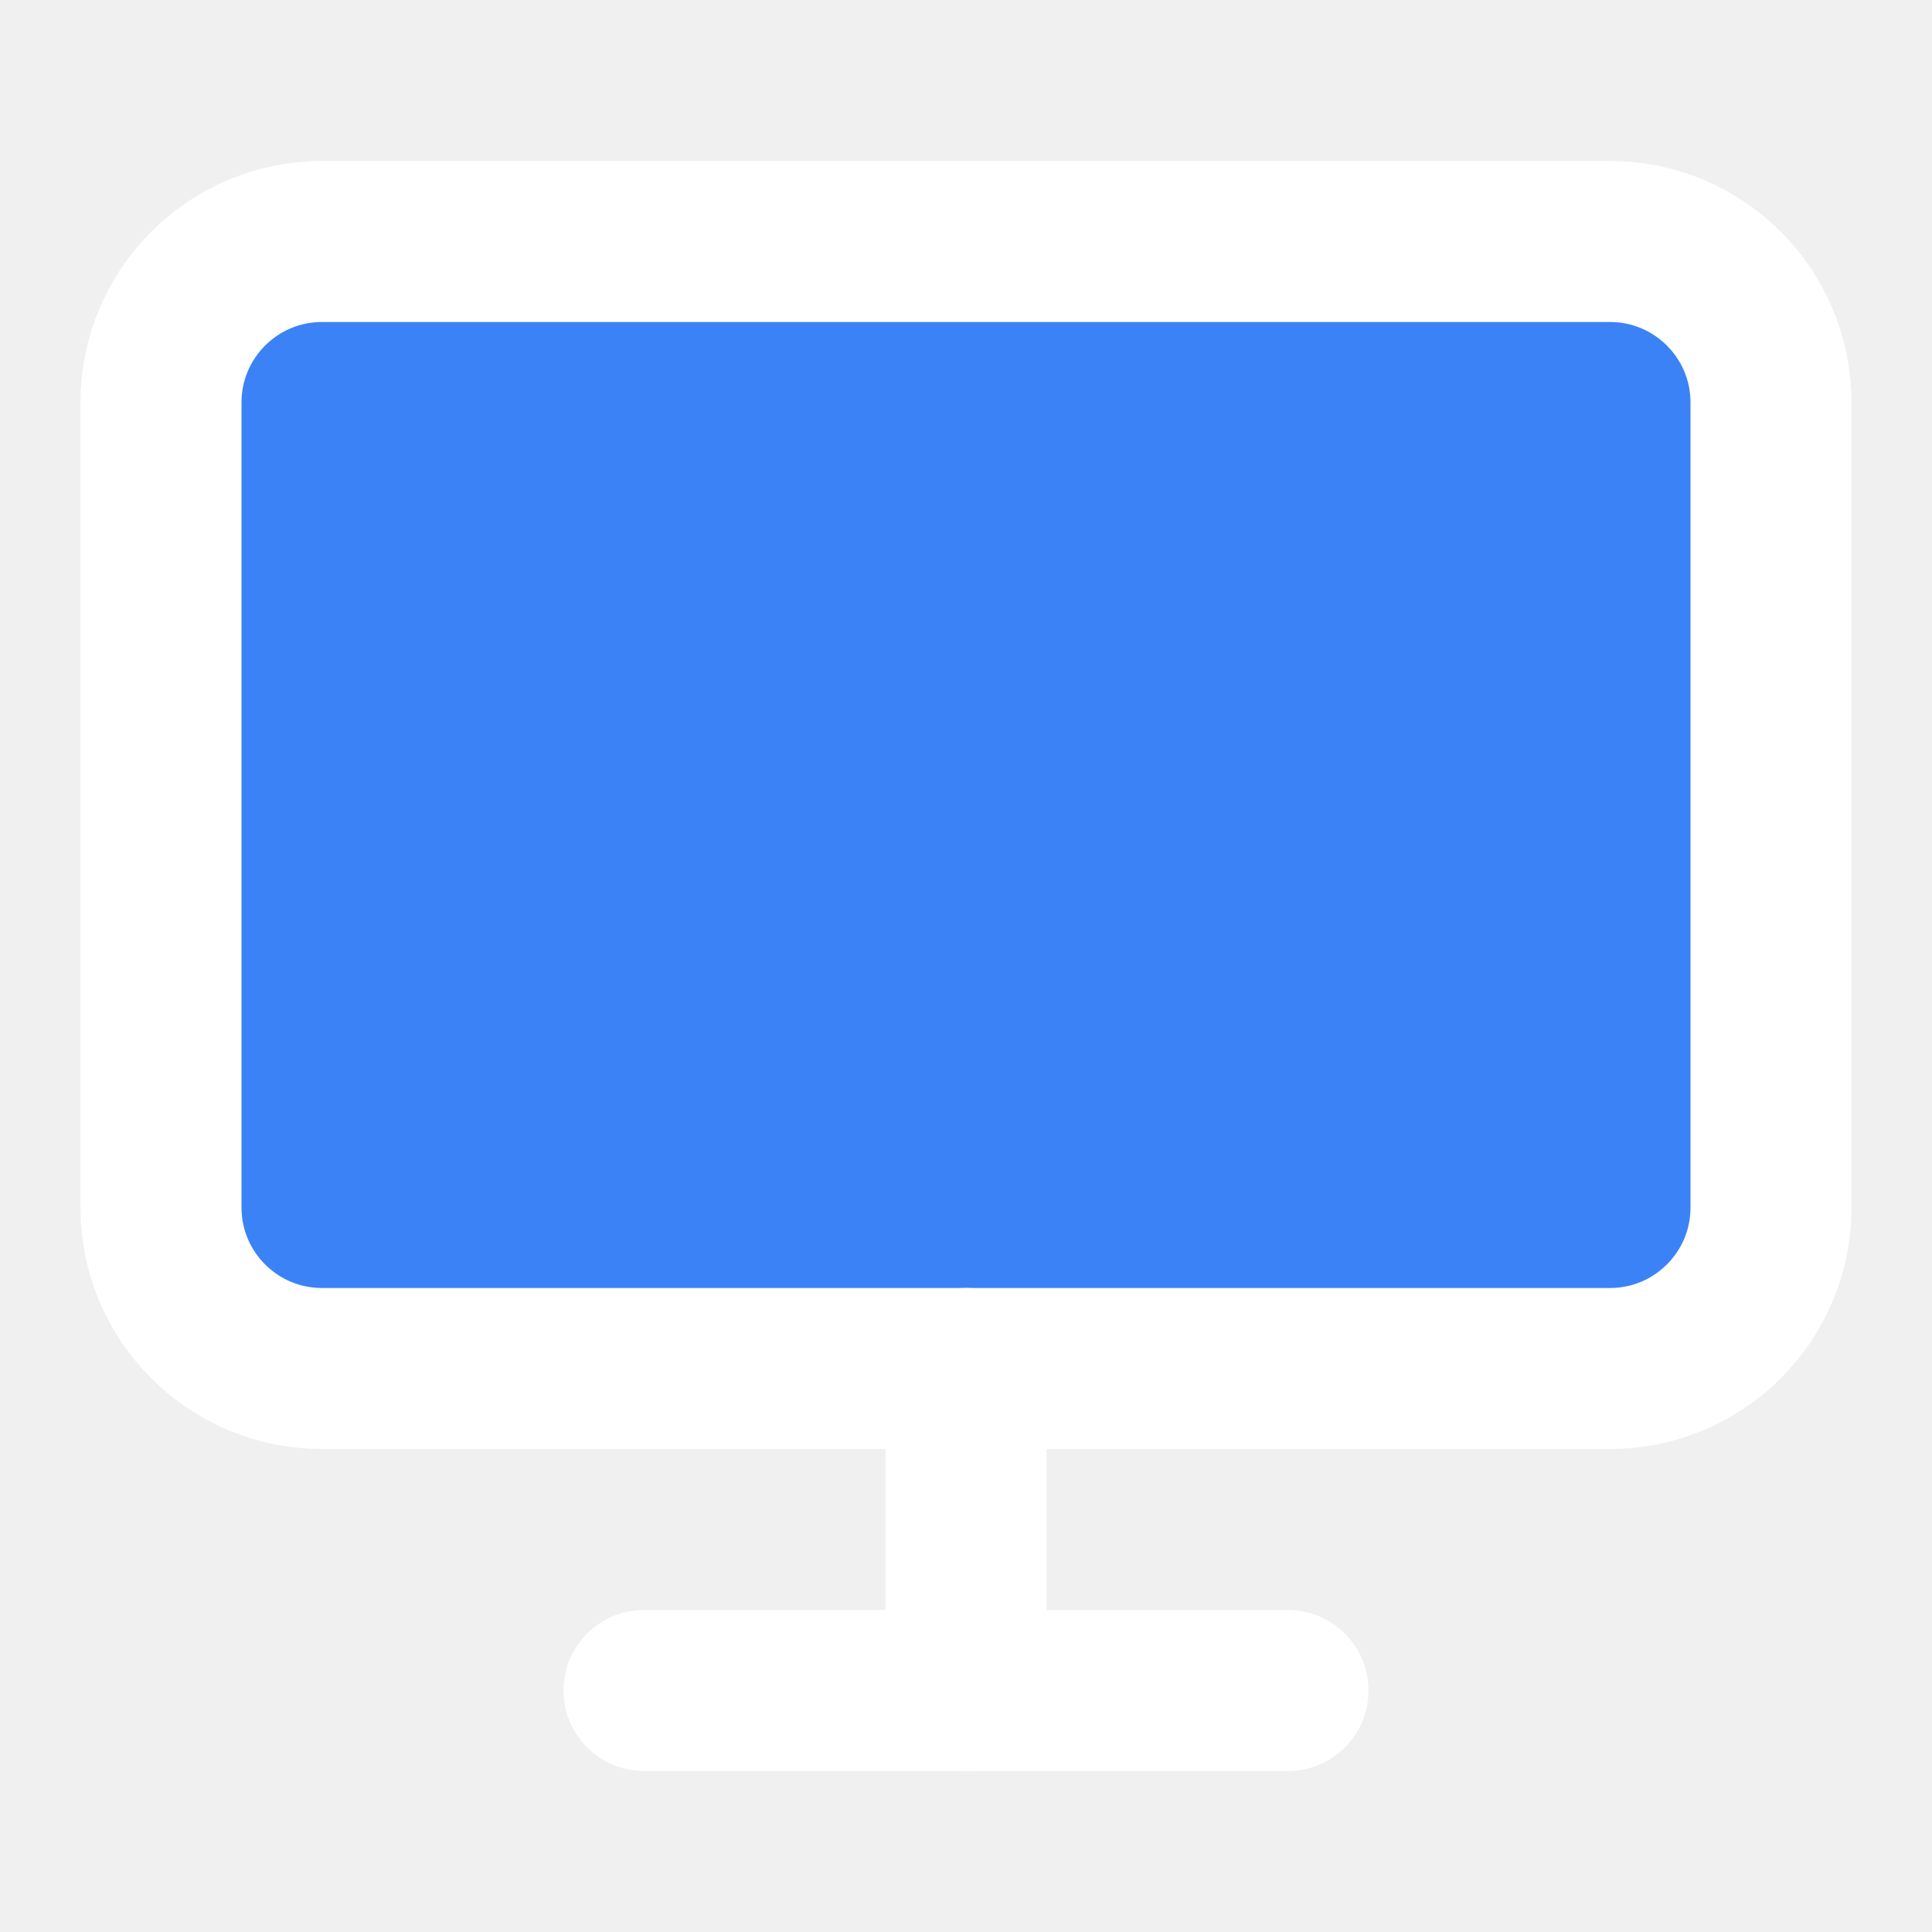
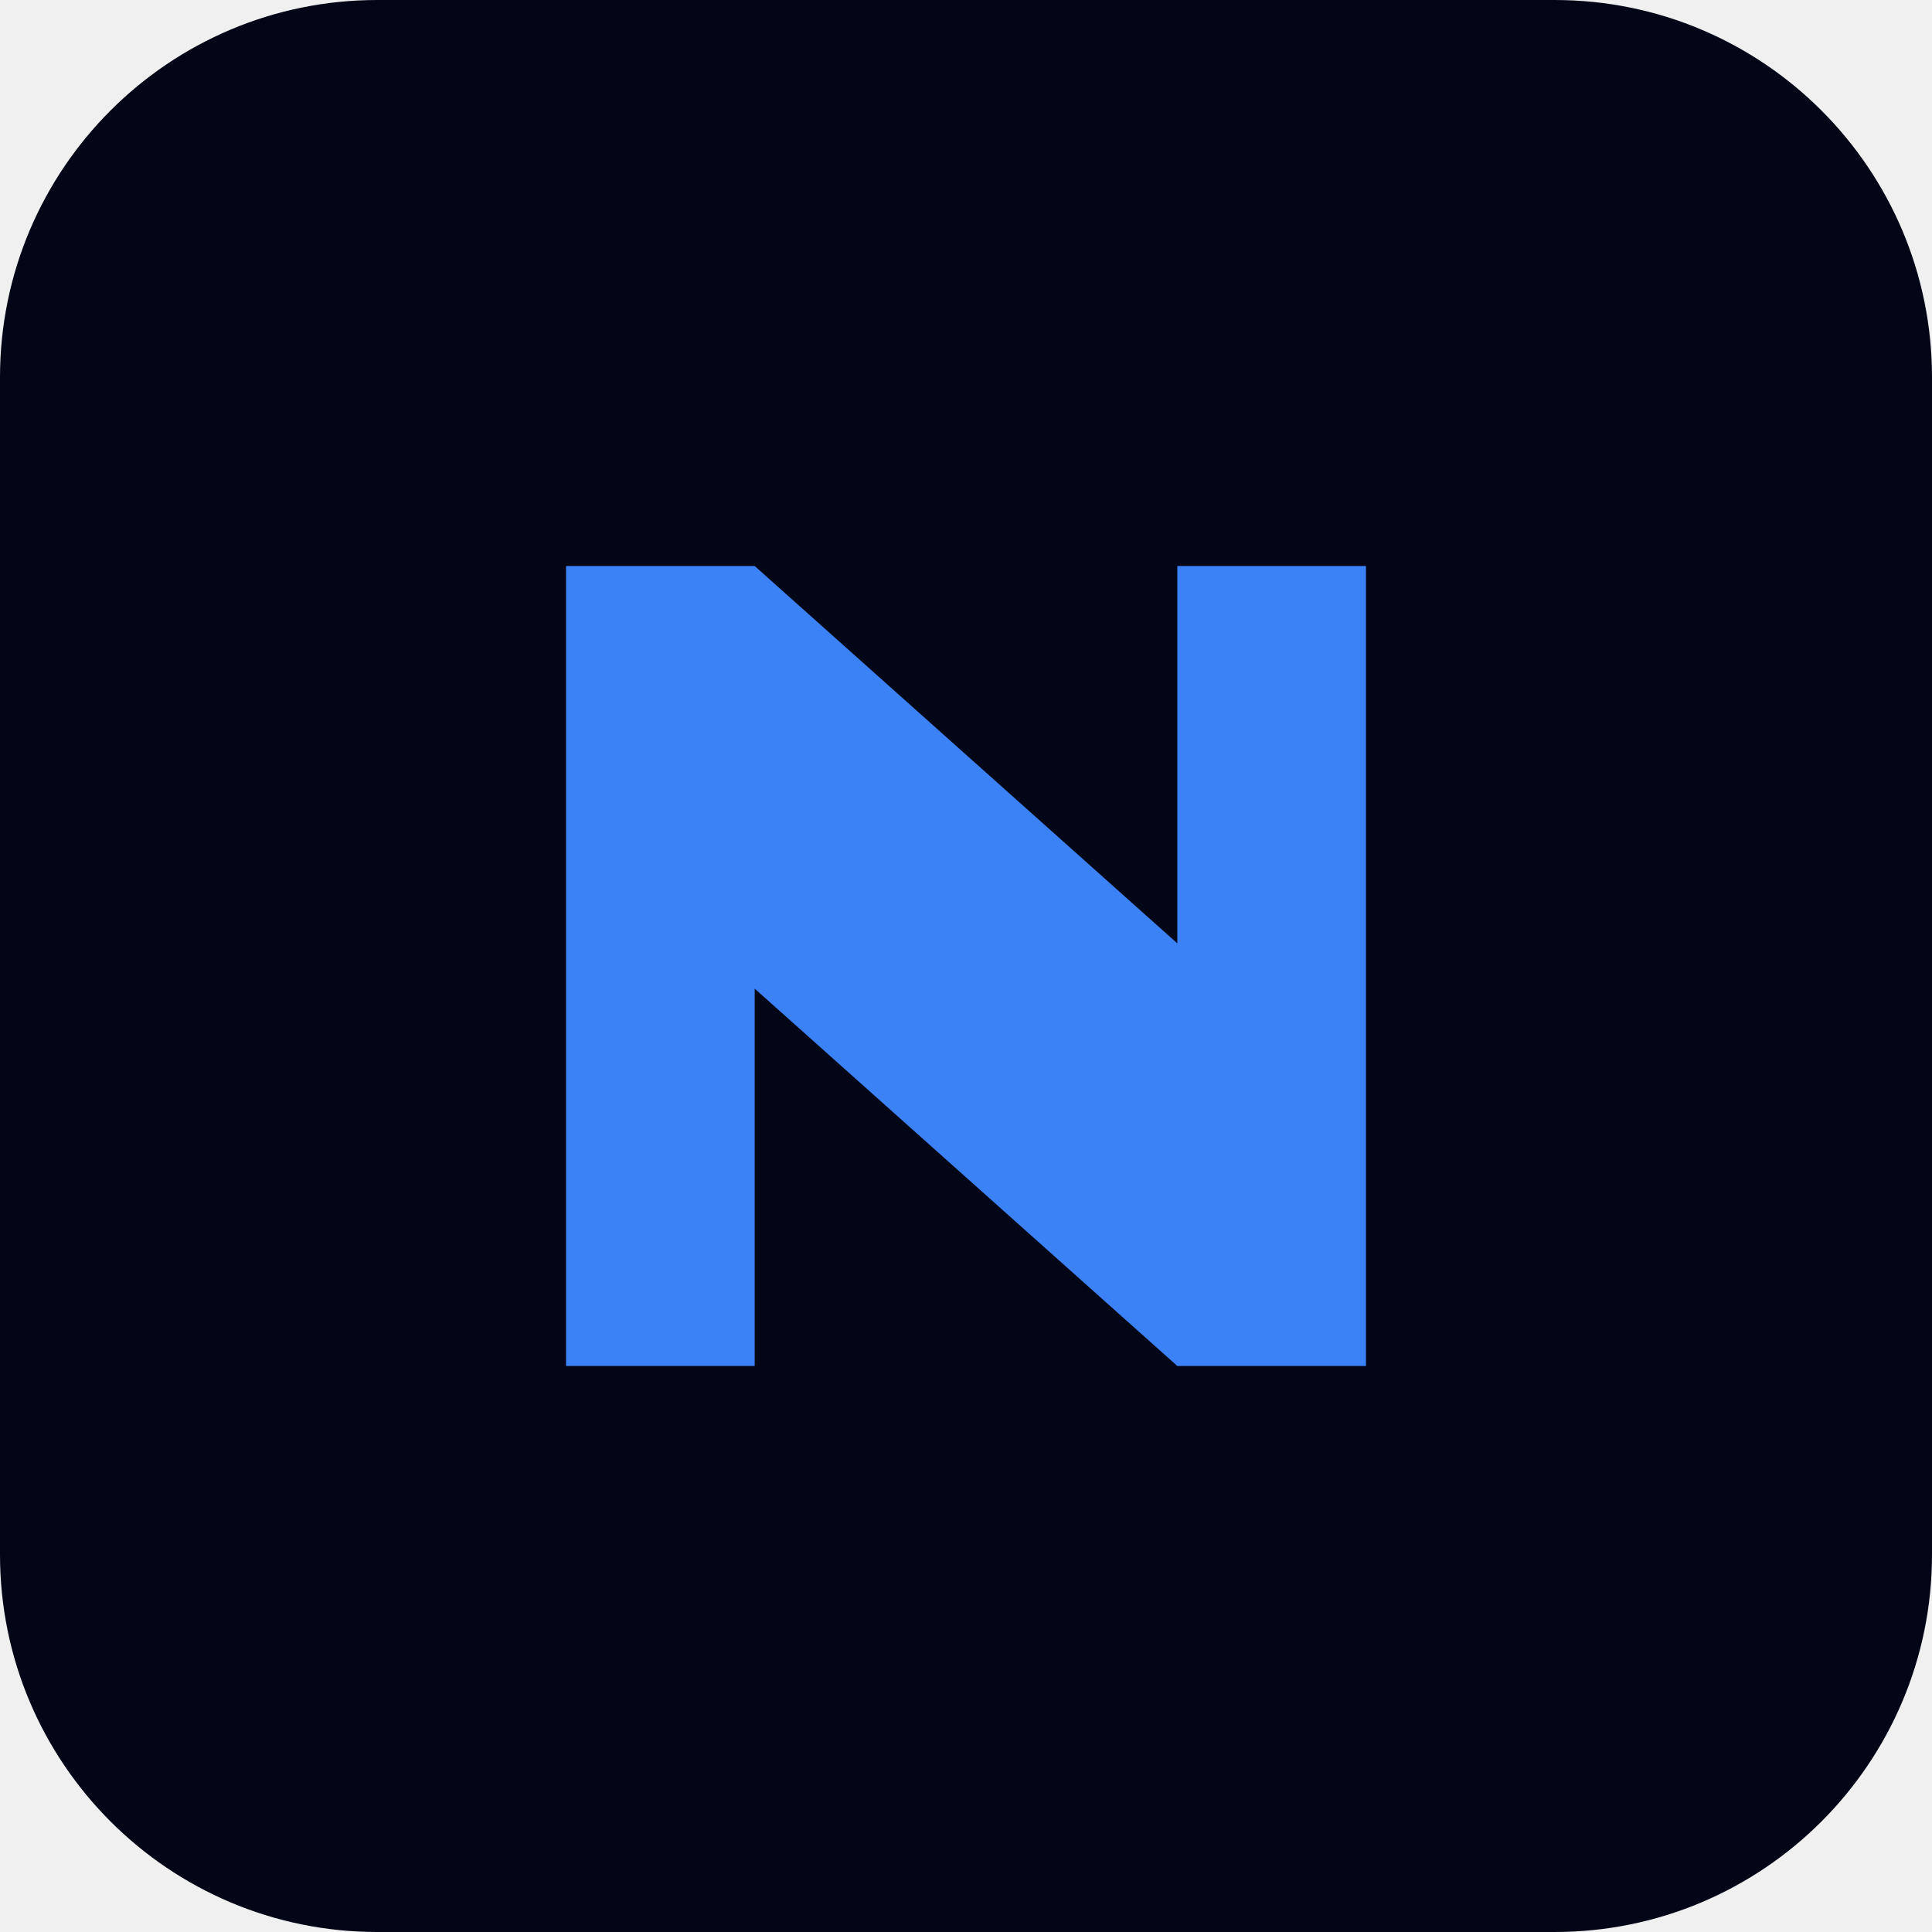
- <svg xmlns="http://www.w3.org/2000/svg" viewBox="0 0 24 24" fill="none" stroke="white" stroke-width="2" stroke-linecap="round" stroke-linejoin="round">
-   <rect x="2" y="3" width="20" height="14" rx="2" ry="2" fill="#3b82f6" />
-   <line x1="8" y1="21" x2="16" y2="21" />
-   <line x1="12" y1="17" x2="12" y2="21" />
+ <svg xmlns="http://www.w3.org/2000/svg" width="512" height="512" viewBox="0 0 512 512">
+   <rect width="512" height="512" rx="100" fill="#020617" />
+   <path d="M150 150 L150 362 L200 362 L200 262 L312 362 L362 362 L362 150 L312 150 L312 250 L200 150 Z" fill="#3B82F6" />
</svg>
